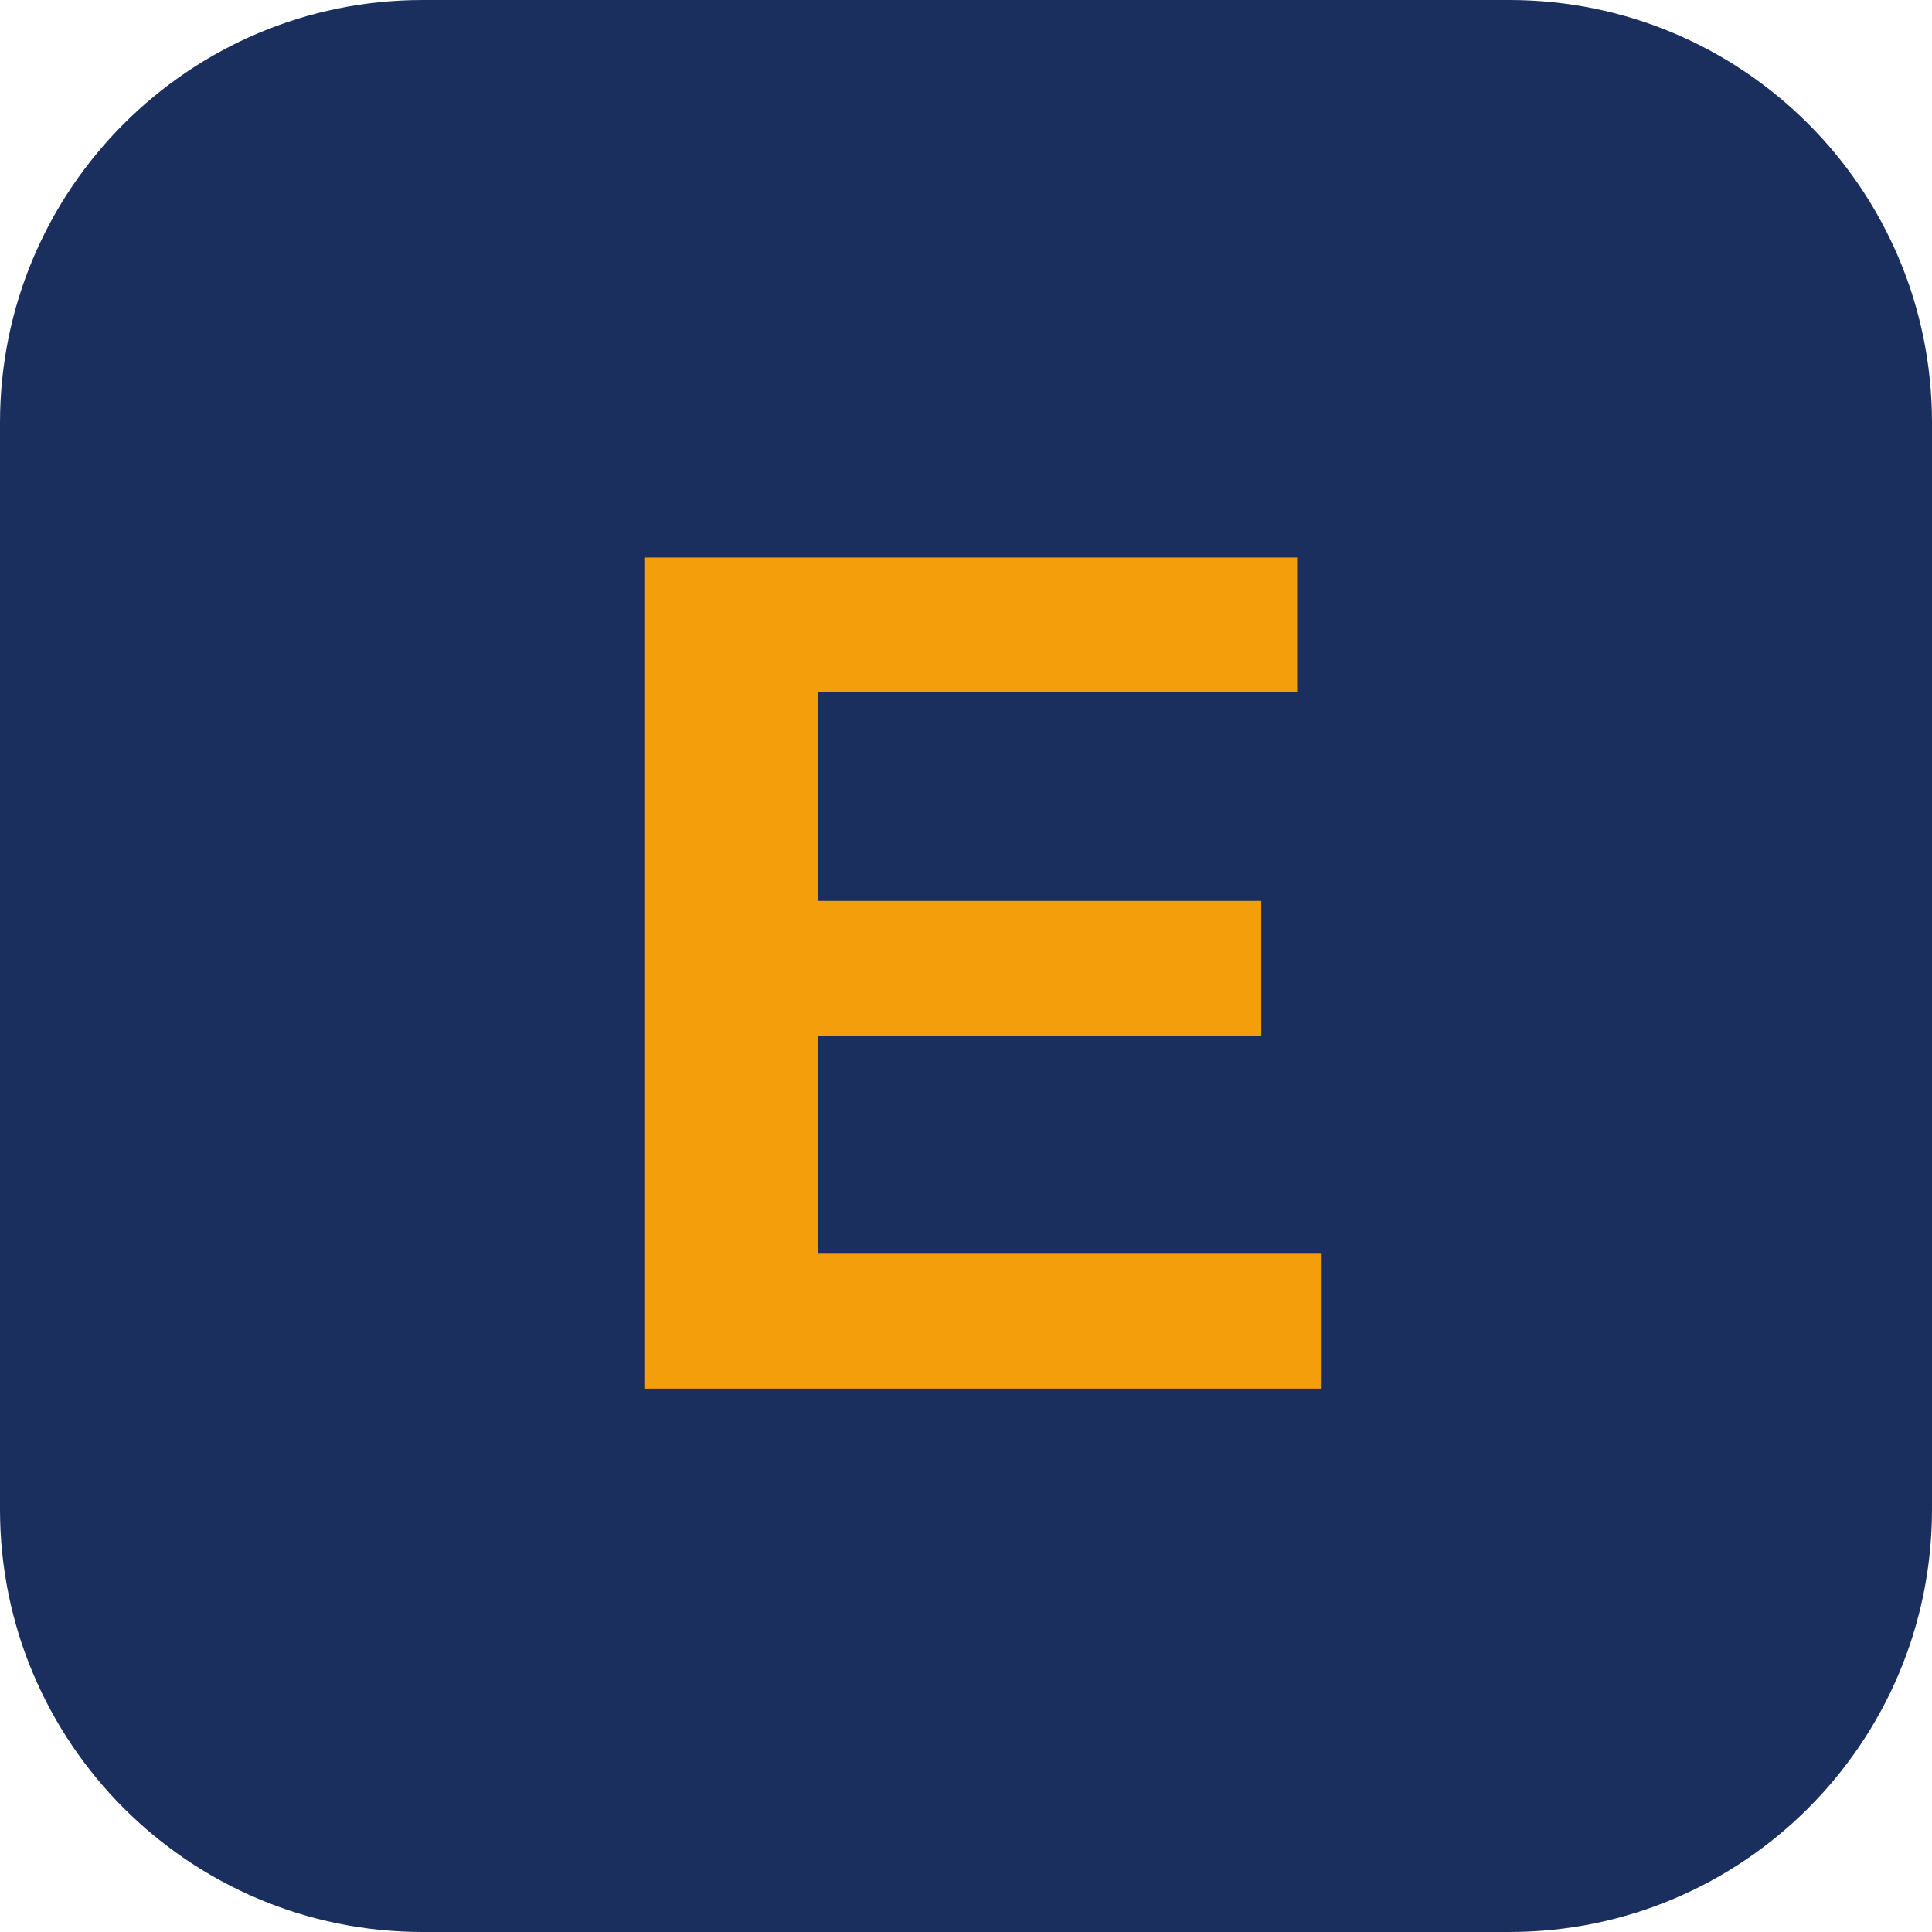
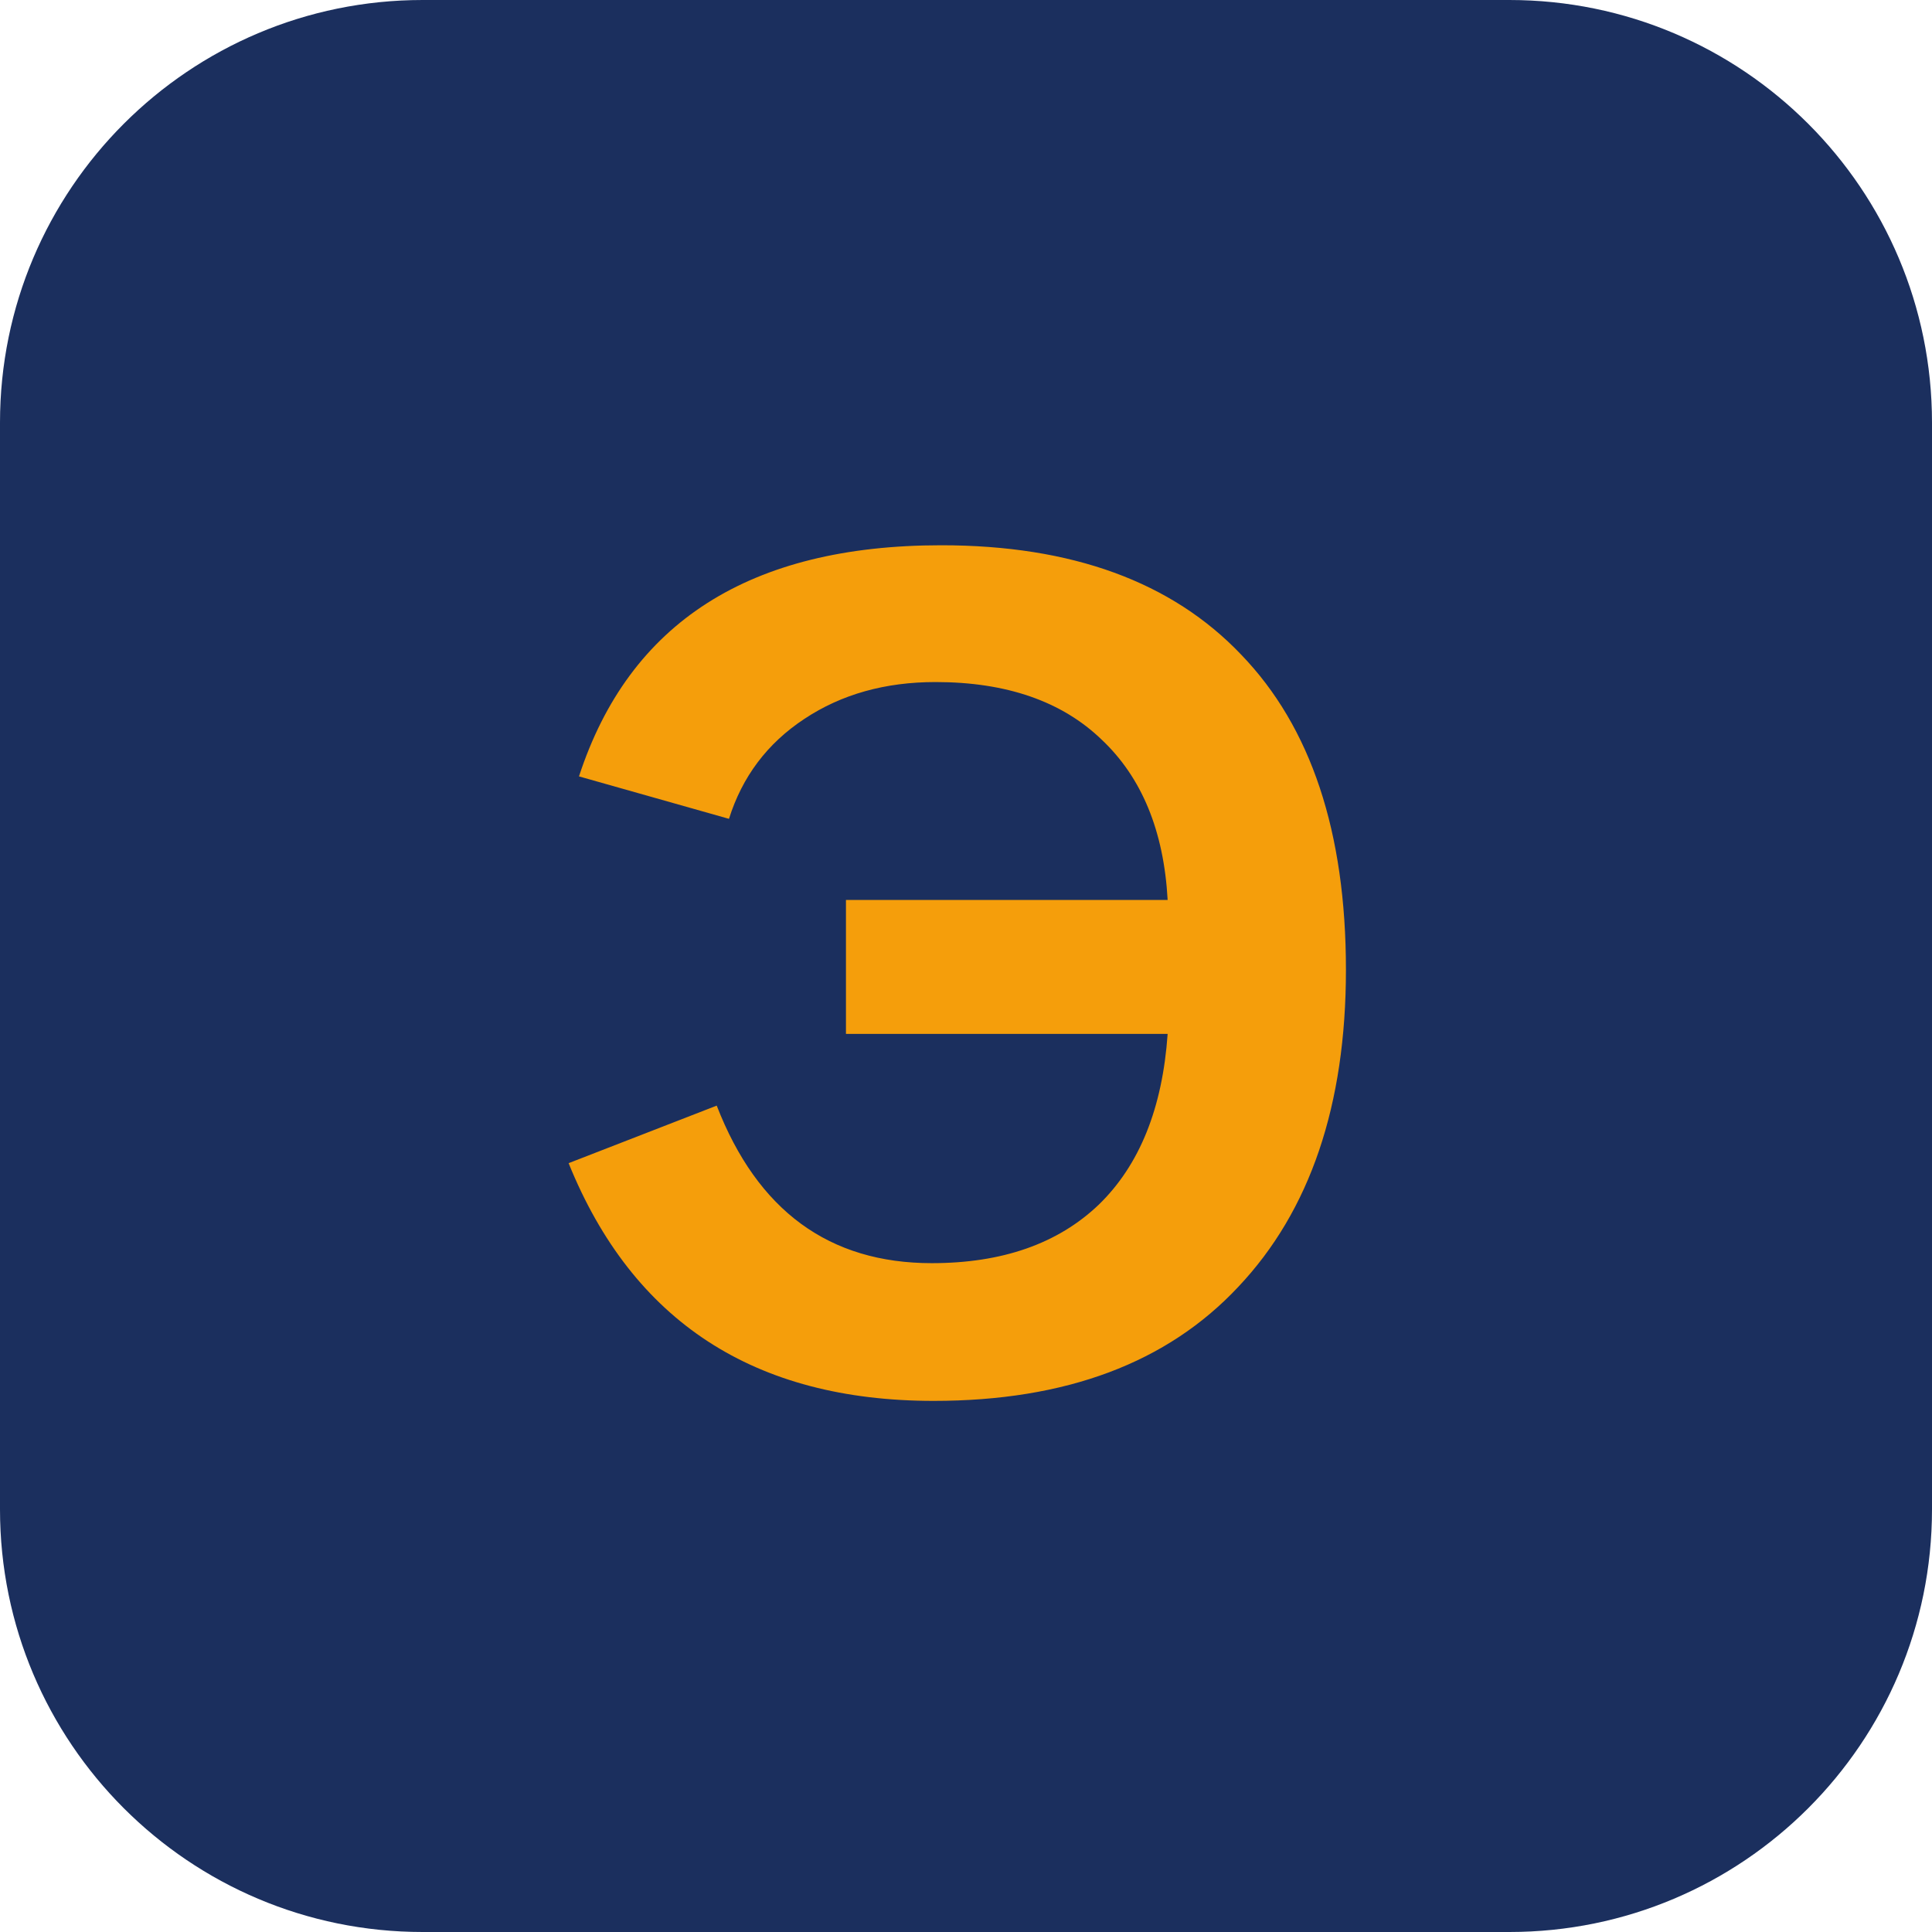
<svg xmlns="http://www.w3.org/2000/svg" viewBox="0 0 32 32">
  <rect width="32" height="32" rx="7" fill="#1b2f5e" />
-   <text x="16" y="23" text-anchor="middle" font-family="Arial, Helvetica, sans-serif" font-size="20" font-weight="800" fill="#f59e0b">E</text>
+   <text x="16" y="23" text-anchor="middle" font-family="Arial, Helvetica, sans-serif" font-size="20" font-weight="800" fill="#f59e0b">Э</text>
</svg>
